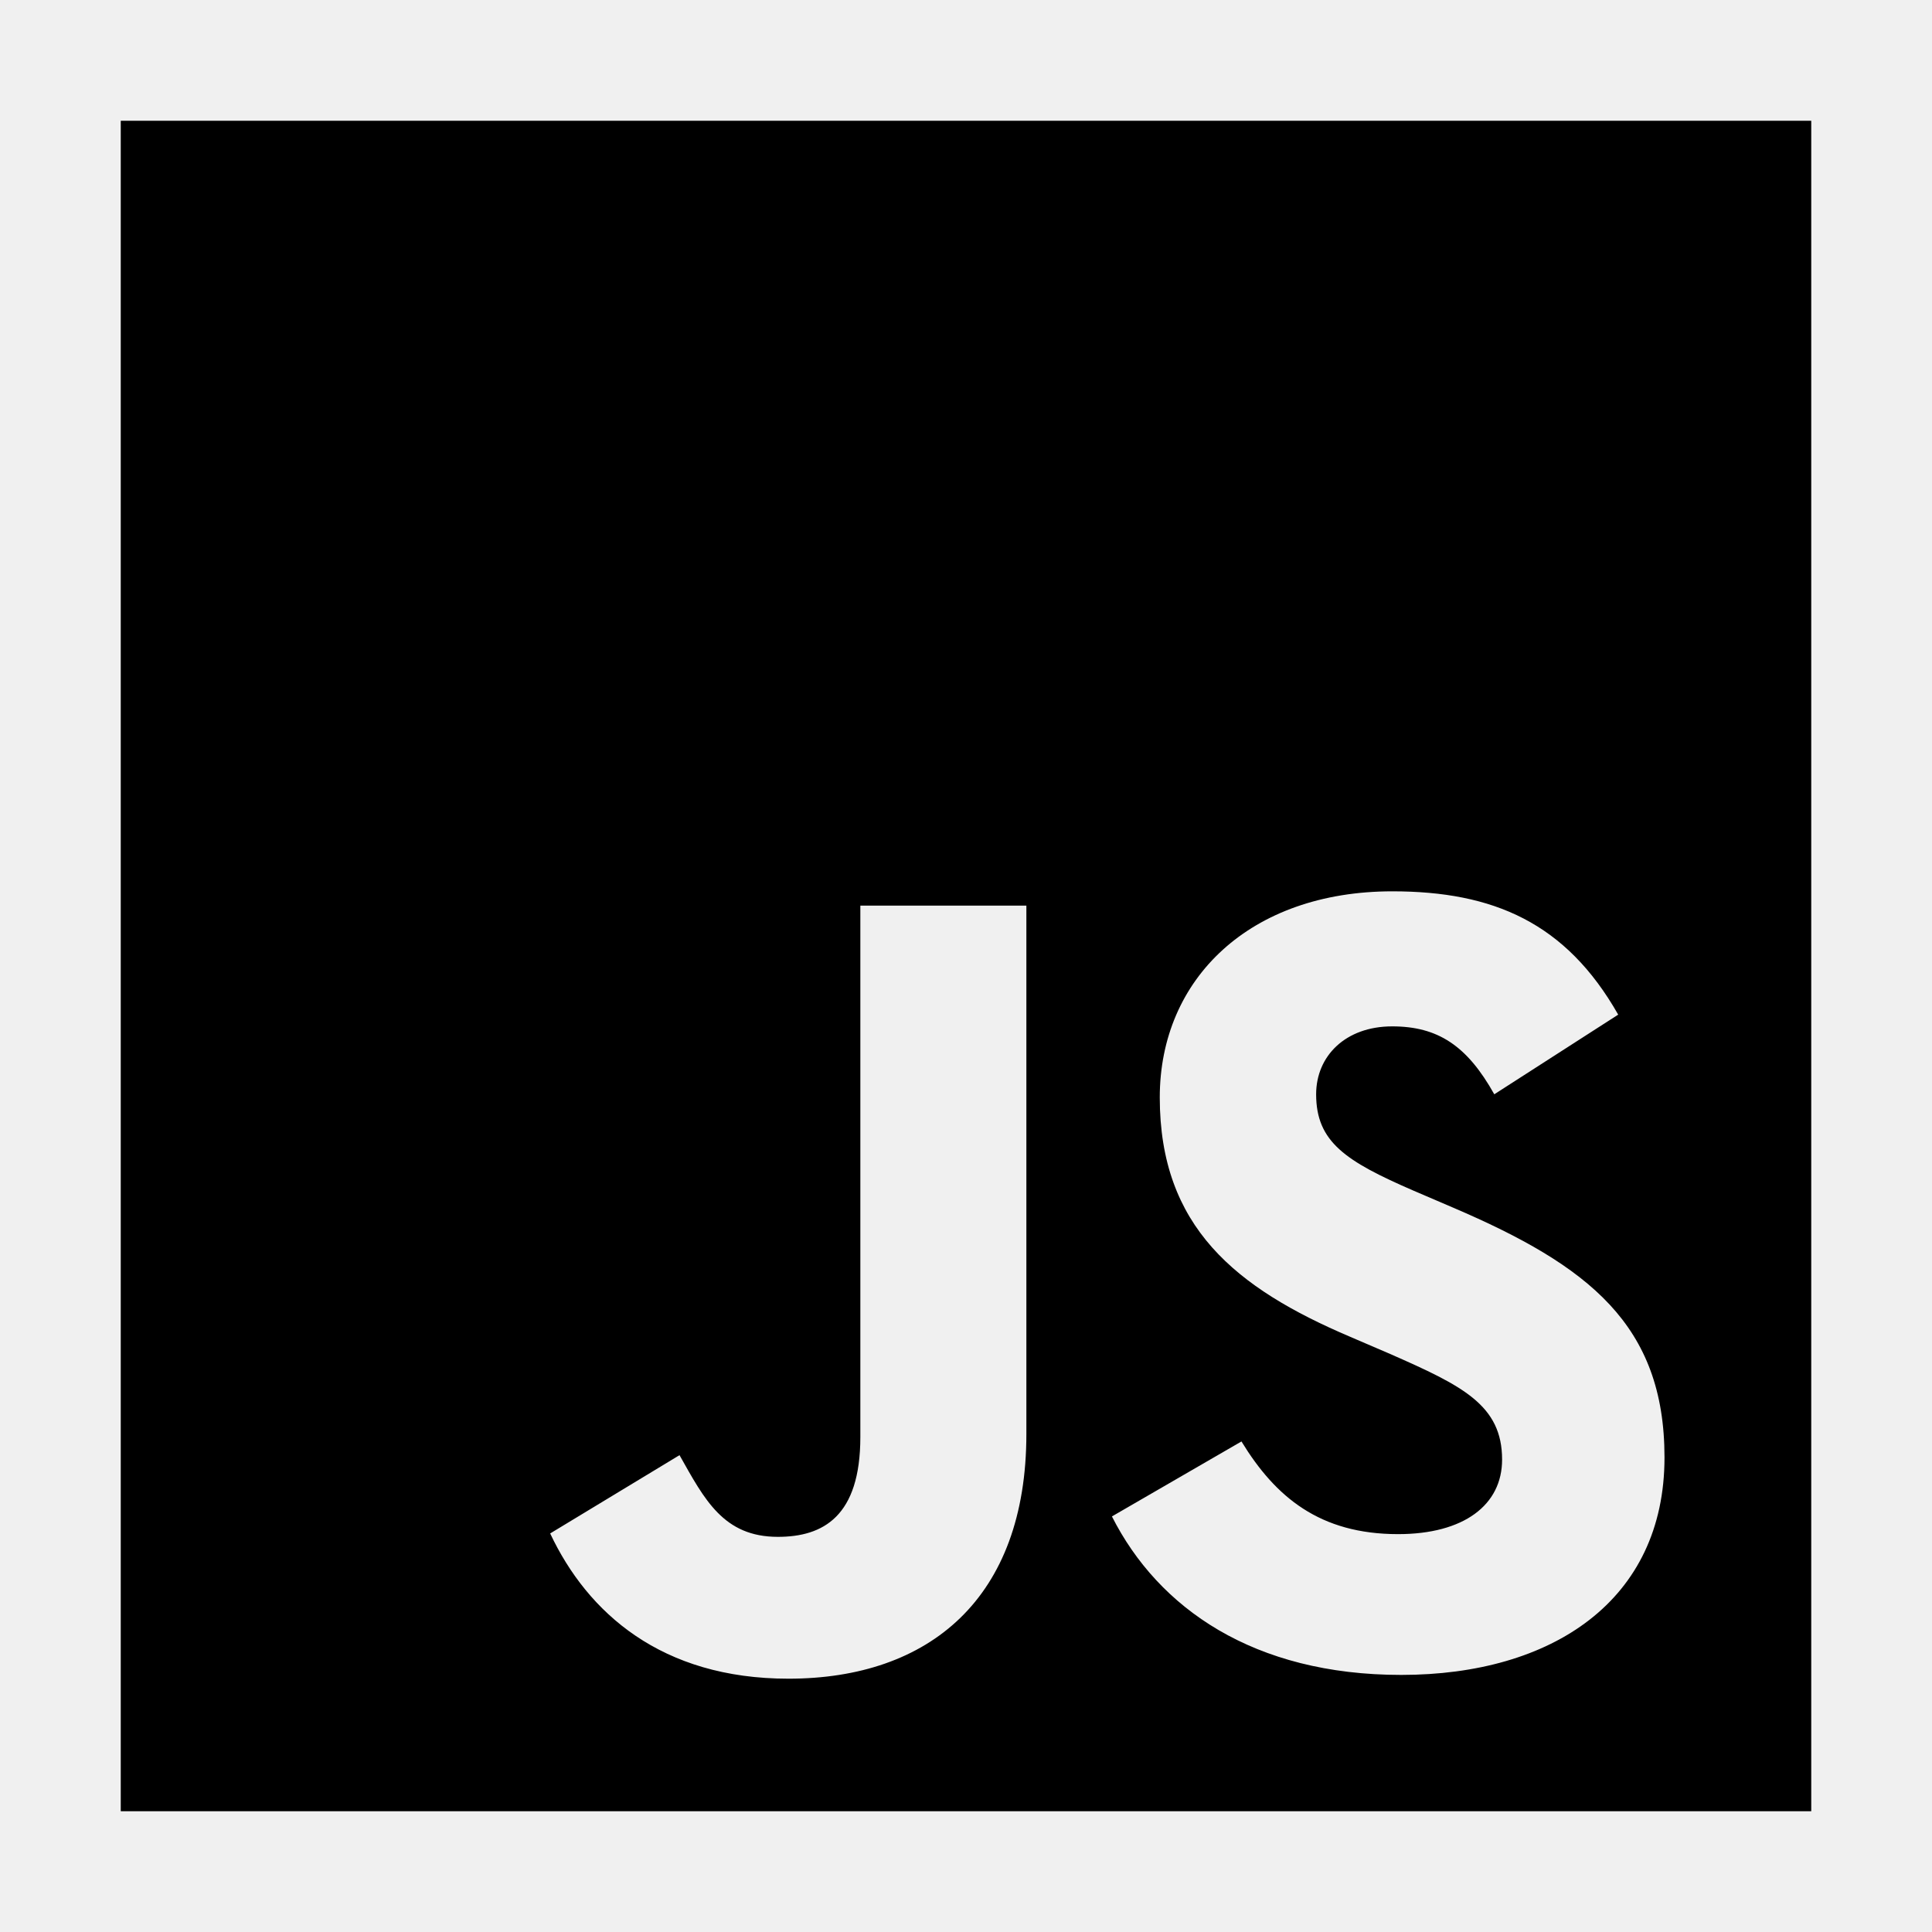
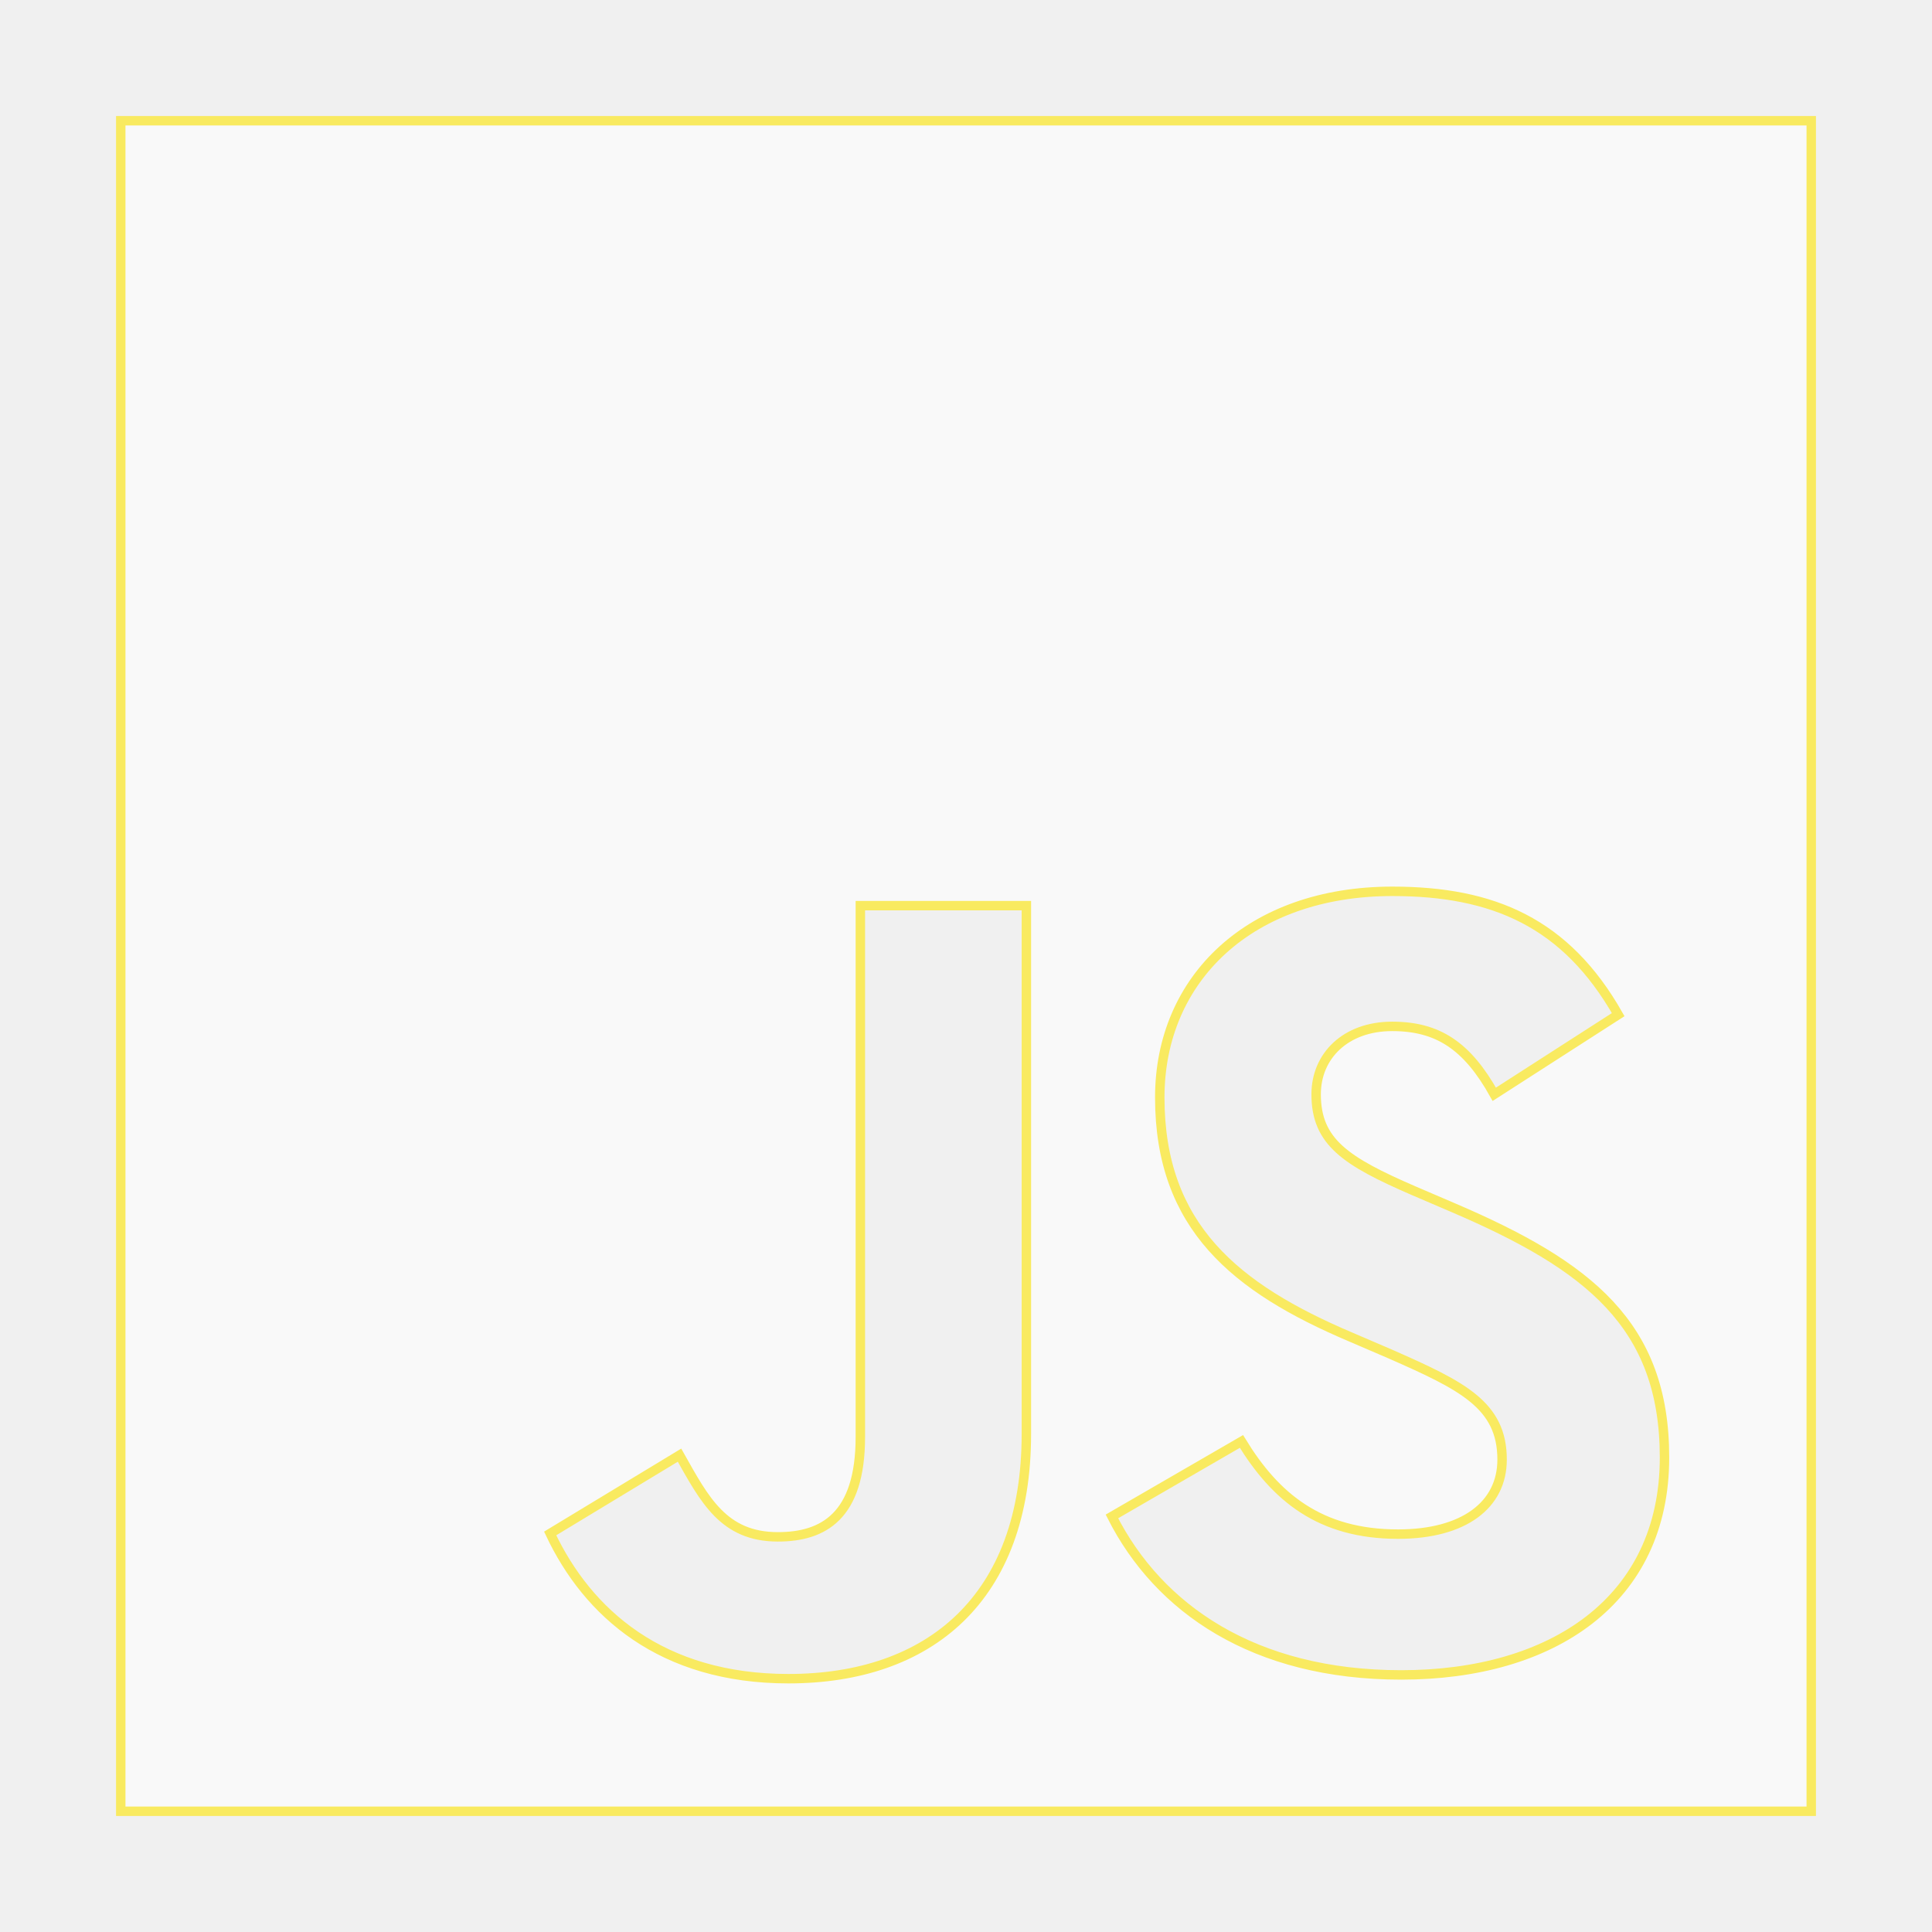
<svg xmlns="http://www.w3.org/2000/svg" class="ionicon" viewBox="0 0 512 512">
-   <path d="M32 32v448h448V32zm240 348c0 43.61-25.76 64.87-63.05 64.87-33.68 0-53.23-17.44-63.15-38.49l34.28-20.75c6.61 11.73 11.63 21.65 26.06 21.65 12 0 21.86-5.41 21.86-26.46V240h44zm99.35 63.87c-39.09 0-64.35-17.64-76.68-42L329 382c9 14.74 20.75 24.56 41.5 24.56 17.44 0 27.57-7.72 27.57-19.75 0-14.43-10.43-19.54-29.68-28l-10.52-4.52c-30.38-12.92-50.52-29.16-50.52-63.45 0-31.57 24.05-54.63 61.64-54.63 26.77 0 46 8.32 59.85 32.68L396 290c-7.22-12.93-15-18-27.06-18-12.33 0-20.15 7.82-20.15 18 0 12.63 7.82 17.74 25.86 25.56l10.52 4.51c35.79 15.34 55.94 31 55.94 66.16.01 37.9-29.76 57.64-69.76 57.64z" />
+   <path d="M32 32v448h448V32zm240 348c0 43.61-25.76 64.87-63.05 64.87-33.68 0-53.23-17.44-63.15-38.49l34.28-20.75c6.61 11.73 11.63 21.65 26.06 21.65 12 0 21.86-5.41 21.86-26.46V240h44zm99.35 63.87c-39.09 0-64.35-17.64-76.68-42L329 382c9 14.74 20.75 24.56 41.5 24.56 17.44 0 27.57-7.72 27.57-19.75 0-14.43-10.43-19.54-29.68-28l-10.52-4.52c-30.38-12.92-50.52-29.16-50.52-63.45 0-31.57 24.05-54.63 61.64-54.63 26.77 0 46 8.32 59.85 32.68L396 290c-7.22-12.93-15-18-27.06-18-12.33 0-20.15 7.82-20.15 18 0 12.63 7.82 17.74 25.86 25.56l10.52 4.51c35.79 15.34 55.94 31 55.94 66.16.01 37.9-29.76 57.64-69.76 57.64z" fill="#FFFFFF" opacity="0.6" stroke="#ffe600" stroke-width="2.5" />
</svg>
